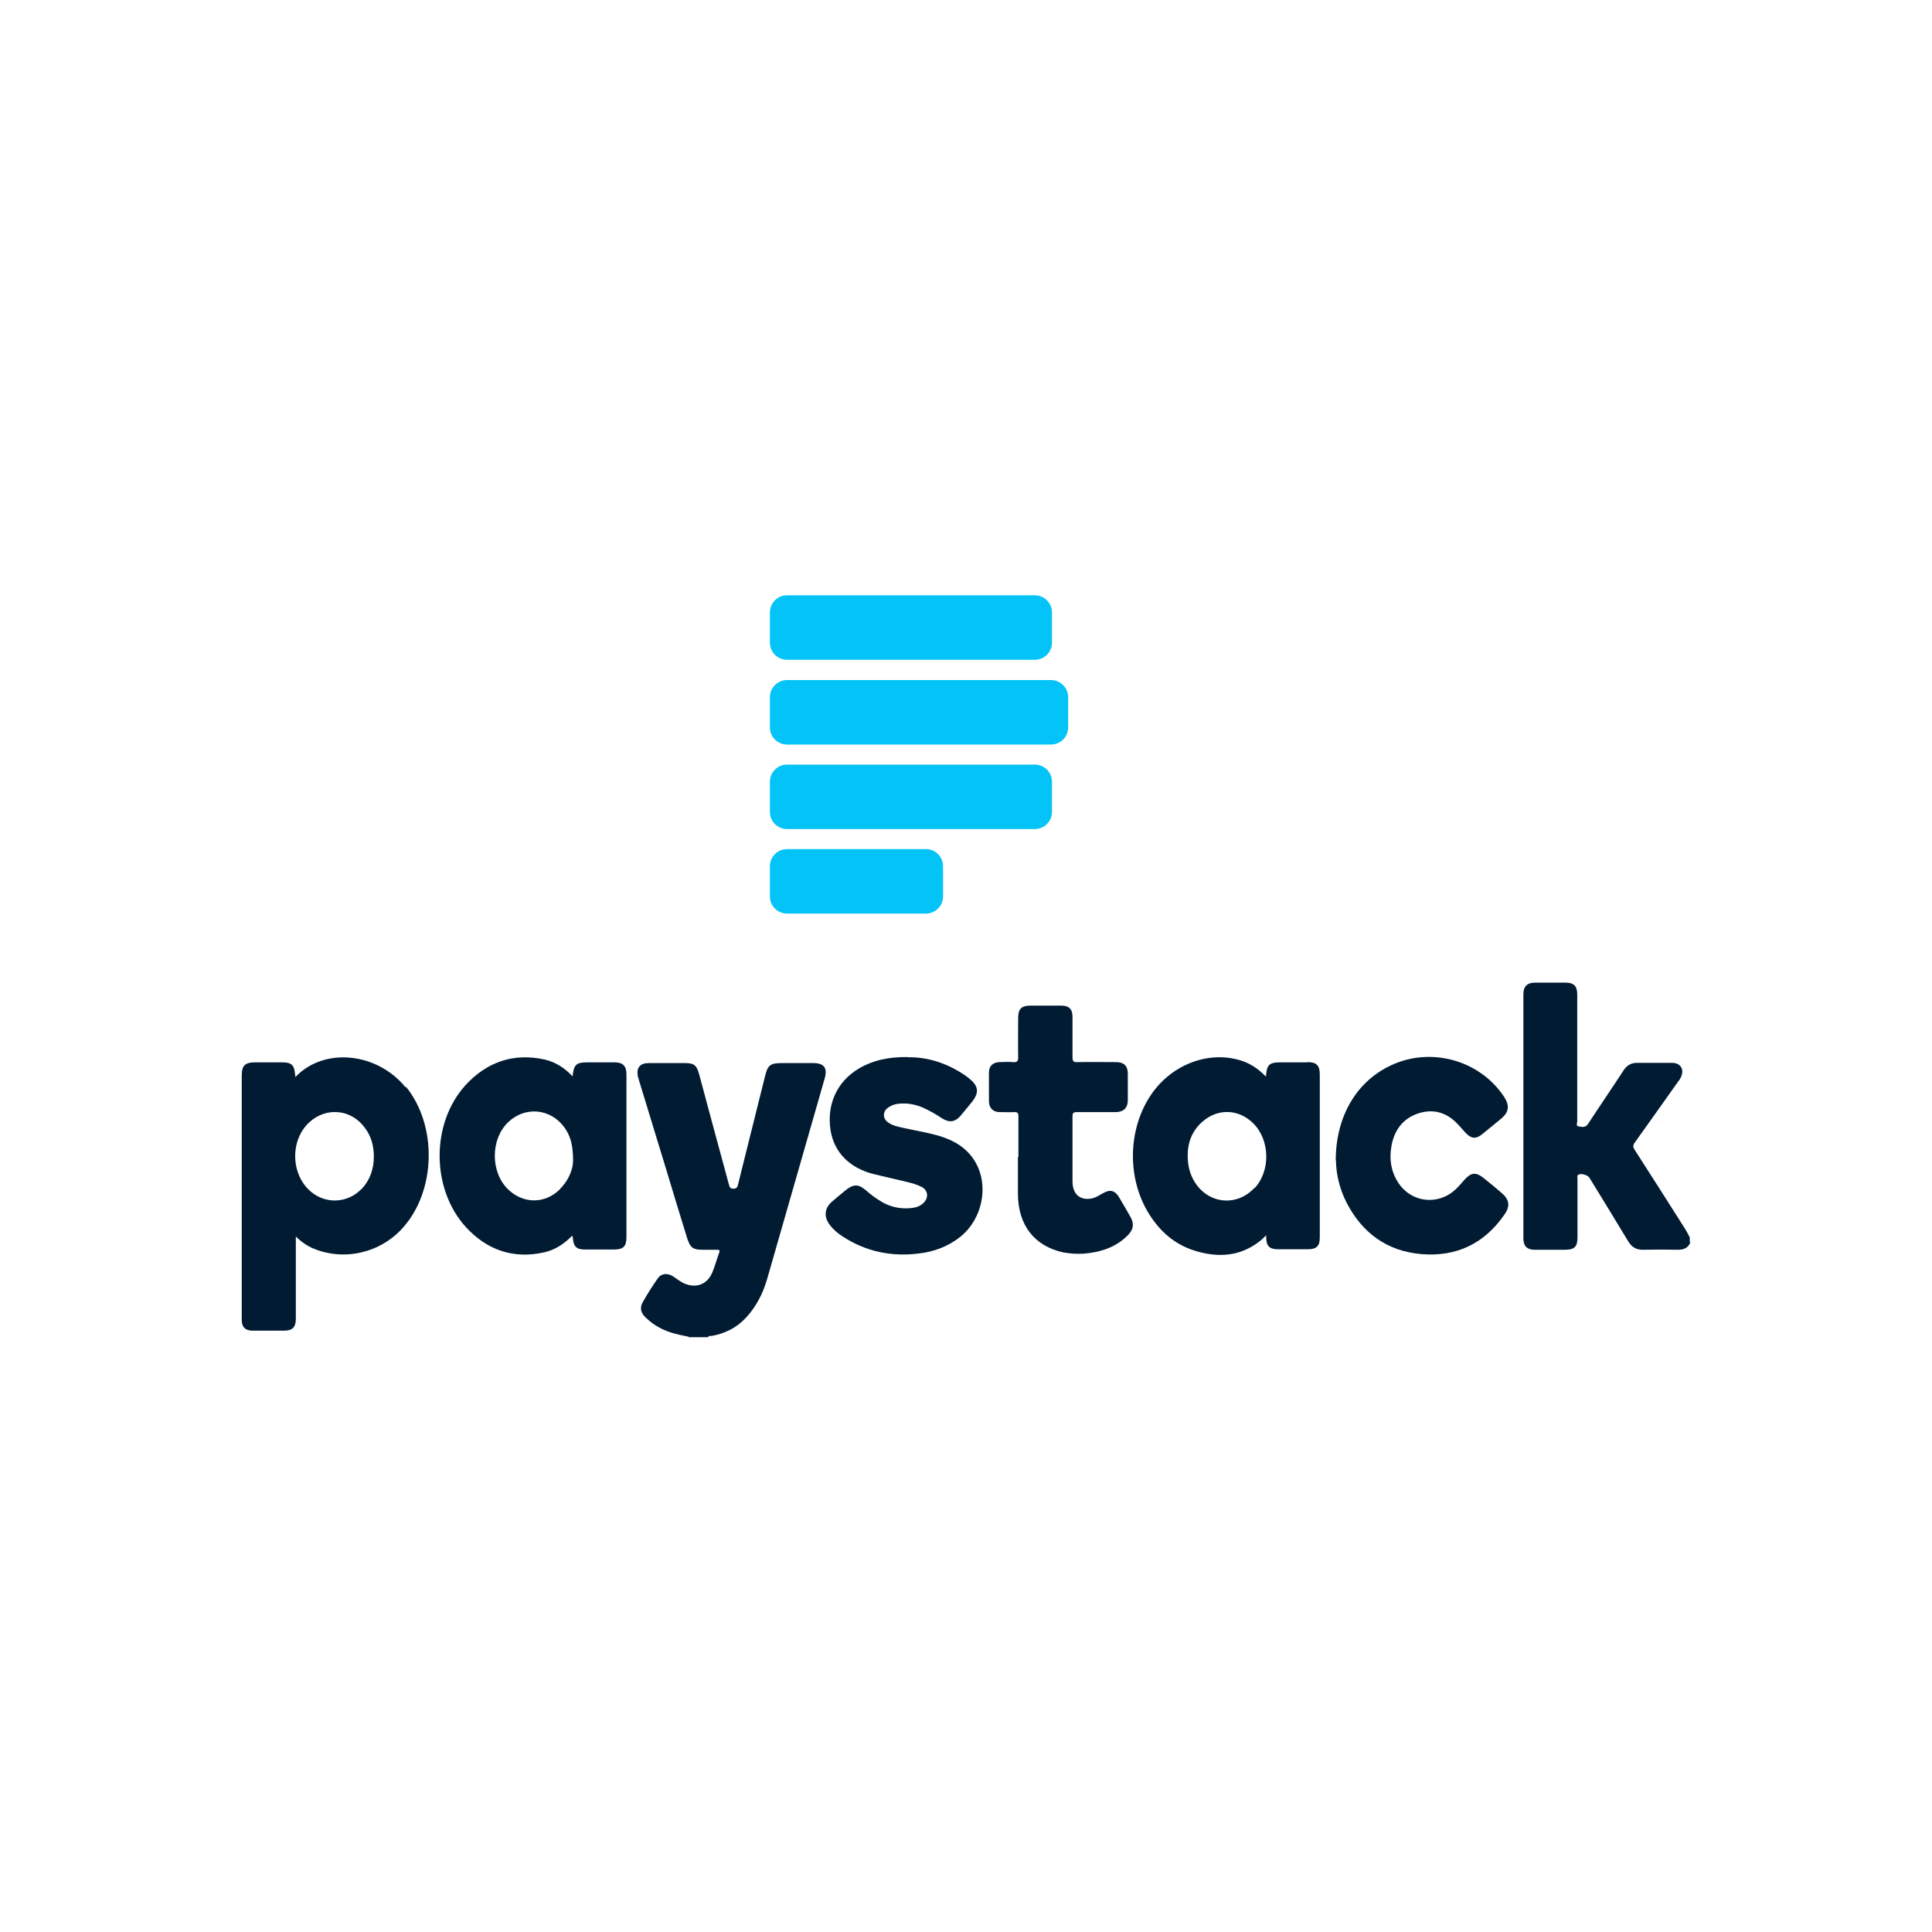
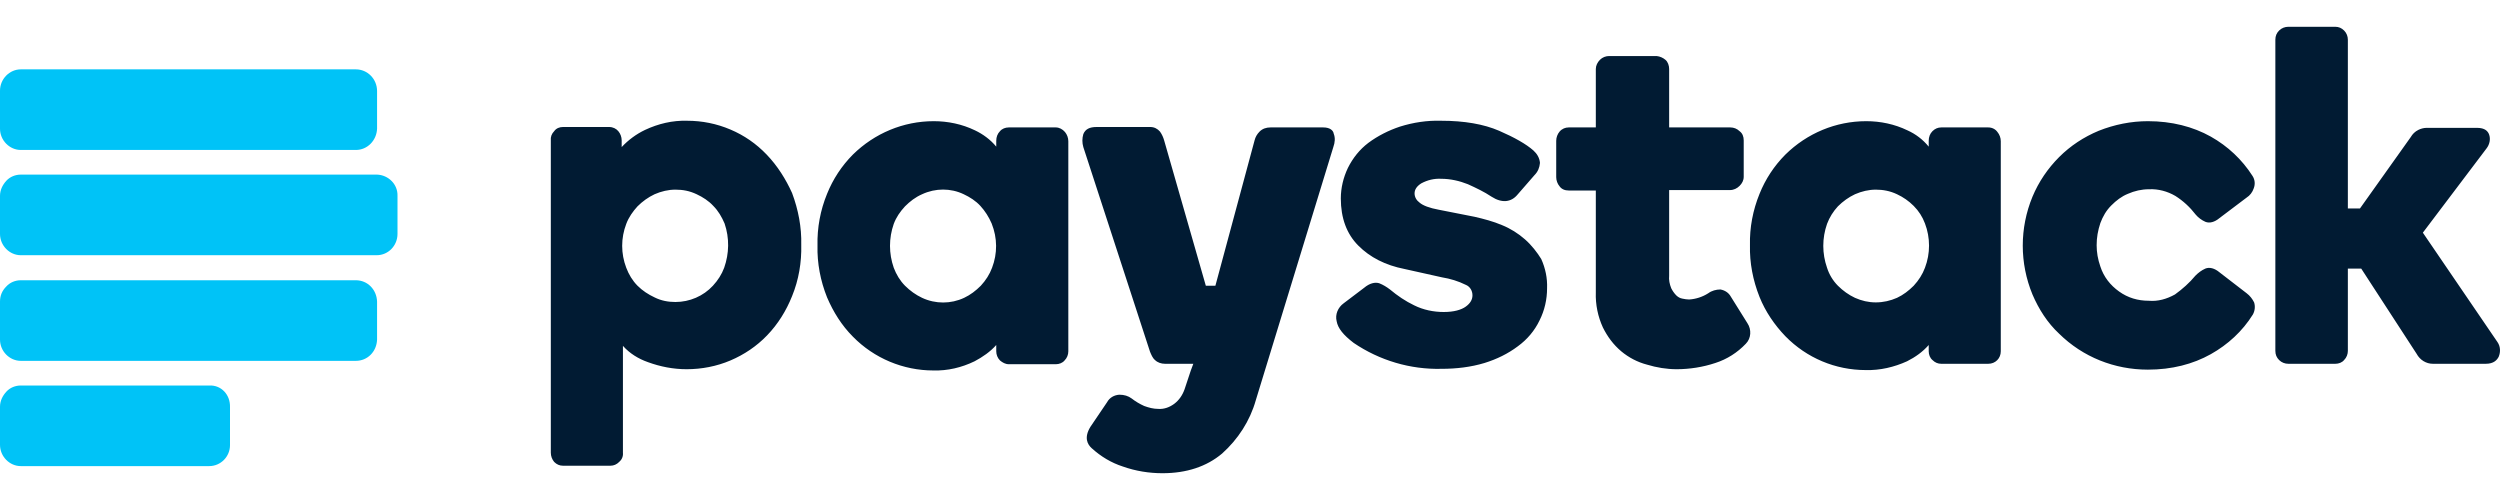
- <svg xmlns="http://www.w3.org/2000/svg" id="Layer_1" viewBox="0 0 80 80">
-   <defs>
-     <style>.cls-1{fill:#03c3f7;}.cls-2{fill:#011b33;}</style>
-   </defs>
-   <g>
-     <path class="cls-2" d="M28.51,55.35c-.18-.04-.36-.07-.54-.12-.47-.12-.88-.33-1.23-.67-.21-.2-.26-.4-.12-.65,.19-.34,.4-.66,.62-.98,.15-.21,.41-.23,.66-.06,.13,.09,.26,.19,.4,.26,.51,.24,.99,.06,1.2-.45,.11-.27,.18-.54,.28-.81,.04-.11,0-.12-.1-.12-.2,0-.4,0-.6,0-.38,0-.5-.09-.62-.46-.29-.94-.58-1.88-.86-2.82-.38-1.23-.75-2.47-1.13-3.7-.02-.07-.04-.14-.06-.21-.06-.35,.09-.54,.45-.54,.5,0,1,0,1.5,0,.38,0,.48,.08,.59,.46,.2,.76,.41,1.52,.61,2.27,.21,.76,.41,1.53,.62,2.29,.03,.1,.04,.18,.19,.18,.14,0,.16-.06,.19-.17,.37-1.5,.75-3,1.12-4.49,.11-.46,.22-.54,.69-.54,.43,0,.87,0,1.3,0,.45,0,.6,.19,.48,.63-.18,.64-.37,1.28-.55,1.92-.61,2.14-1.23,4.27-1.84,6.41-.17,.58-.44,1.11-.85,1.56-.39,.43-.88,.68-1.45,.78-.05,0-.11-.02-.14,.05h-.8Z" />
-     <path class="cls-2" d="M70,51.43c-.09,.24-.27,.32-.52,.32-.49-.01-.97-.01-1.46,0-.28,0-.46-.12-.6-.35-.53-.88-1.07-1.76-1.61-2.64-.07-.11-.35-.18-.45-.12-.07,.04-.04,.11-.04,.16,0,.81,0,1.63,0,2.44,0,.39-.13,.51-.52,.51-.42,0-.84,0-1.26,0-.3,0-.46-.15-.46-.46,0-3.38,0-6.75,0-10.13,0-.31,.16-.47,.47-.47,.43,0,.85,0,1.28,0,.34,0,.48,.14,.48,.49,0,1.75,0,3.49,0,5.24,0,.07-.06,.21,.05,.22,.13,.02,.28,.07,.39-.09,.49-.75,.99-1.48,1.48-2.23,.14-.21,.31-.31,.56-.31,.48,0,.96,0,1.44,0,.36,0,.53,.27,.37,.6-.03,.07-.08,.14-.13,.2-.59,.83-1.18,1.67-1.77,2.49-.09,.12-.09,.2,0,.33,.69,1.08,1.38,2.15,2.06,3.23,.08,.12,.14,.25,.21,.38v.2Z" />
-     <path class="cls-2" d="M16.79,45.02c-1.18-1.45-3.38-1.67-4.56-.42,0-.05-.01-.08-.01-.1-.03-.4-.15-.51-.53-.51-.37,0-.75,0-1.12,0-.43,0-.56,.13-.56,.56v8.49c0,.54,0,1.08,0,1.62,0,.29,.15,.44,.45,.44,.43,0,.85,0,1.28,0,.37,0,.51-.13,.51-.5,0-1.05,0-2.11,0-3.16v-.24c.23,.23,.47,.39,.73,.5,1.28,.53,2.78,.18,3.71-.87,1.37-1.54,1.42-4.23,.12-5.83Zm-1.83,4.22c-.56,.58-1.46,.63-2.08,.11-.85-.71-.88-2.15-.06-2.89,.7-.63,1.72-.53,2.28,.23,.27,.35,.38,.76,.38,1.2,0,.52-.16,.98-.52,1.36Z" />
-     <path class="cls-2" d="M25.46,43.99c-.38,0-.76,0-1.14,0-.46,0-.56,.09-.61,.58-.34-.36-.72-.6-1.17-.7-1.29-.28-2.39,.11-3.27,1.07-1.43,1.58-1.42,4.29,.02,5.87,.87,.95,1.96,1.33,3.23,1.05,.46-.1,.84-.35,1.18-.7,0,.05,.02,.07,.02,.1,.03,.36,.15,.48,.5,.48h1.2c.4,0,.52-.13,.52-.53v-5.43c0-.43,0-.87,0-1.3,0-.34-.15-.49-.49-.49Zm-2.27,5.25c-.62,.62-1.53,.62-2.16,0-.73-.72-.72-2.08,.02-2.78,.7-.66,1.74-.56,2.31,.21,.25,.34,.37,.72,.37,1.39,0,.31-.15,.78-.53,1.16Z" />
-     <path class="cls-2" d="M54.14,43.99c-.38,0-.76,0-1.14,0-.44,0-.55,.1-.58,.59-.35-.36-.73-.6-1.19-.71-1.34-.34-2.82,.29-3.62,1.54-.96,1.49-.93,3.59,.09,5.04,.45,.65,1.04,1.12,1.81,1.35,.93,.28,1.82,.23,2.62-.38,.1-.07,.19-.16,.3-.27,0,.05,0,.07,0,.1,.01,.36,.14,.48,.51,.48h1.2c.38,0,.51-.13,.51-.5,0-1.11,0-2.23,0-3.34s0-2.27,0-3.4c0-.37-.14-.51-.5-.51Zm-2.2,5.2c-.72,.78-1.89,.67-2.46-.23-.21-.33-.3-.69-.3-1.12,0-.53,.18-1.03,.63-1.41,.63-.54,1.48-.51,2.08,.08,.7,.69,.73,1.97,.06,2.69Z" />
-     <path class="cls-2" d="M37.58,43.78c.7-.02,1.46,.18,2.15,.6,.13,.08,.26,.16,.38,.26,.42,.33,.45,.6,.12,1.01-.14,.17-.28,.34-.42,.51-.25,.31-.49,.35-.83,.13-.24-.16-.49-.3-.75-.42-.32-.14-.65-.2-.99-.17-.13,.01-.25,.04-.36,.1-.15,.08-.27,.18-.28,.36,0,.18,.11,.29,.26,.37,.16,.09,.35,.13,.53,.17,.53,.12,1.06,.2,1.58,.36,.61,.2,1.12,.52,1.44,1.1,.54,.97,.26,2.32-.63,3.04-.52,.42-1.12,.64-1.78,.71-1.11,.13-2.15-.09-3.09-.7-.21-.13-.4-.29-.55-.49-.26-.34-.22-.7,.1-.97,.18-.16,.37-.31,.55-.46,.33-.27,.54-.27,.86,.01,.21,.19,.44,.35,.68,.49,.38,.21,.79,.28,1.22,.23,.2-.03,.37-.09,.51-.25,.18-.22,.13-.49-.11-.62-.2-.1-.41-.16-.62-.21-.45-.11-.91-.21-1.36-.32-1.01-.25-1.66-.91-1.8-1.83-.16-1.05,.26-1.99,1.15-2.53,.6-.36,1.26-.5,2.07-.49Z" />
-     <path class="cls-2" d="M55.31,48.06c0-1.91,.93-3.38,2.43-4.01,1.65-.69,3.59-.09,4.55,1.38,.23,.36,.19,.63-.14,.9-.26,.21-.51,.42-.77,.63-.26,.21-.45,.2-.68-.04-.11-.11-.2-.23-.31-.34-.44-.49-.99-.68-1.62-.49-.66,.2-1.03,.69-1.15,1.35-.1,.54-.03,1.05,.27,1.52,.53,.83,1.63,.97,2.36,.31,.15-.13,.27-.29,.41-.44,.26-.28,.46-.3,.76-.06,.25,.2,.5,.4,.74,.61,.34,.28,.39,.56,.13,.92-.83,1.2-1.99,1.75-3.43,1.63-1.42-.12-2.45-.87-3.1-2.13-.31-.6-.44-1.25-.44-1.75Z" />
-     <path class="cls-2" d="M42.17,47.9c0-.56,0-1.12,0-1.68,0-.13-.03-.17-.17-.17-.2,.01-.4,0-.6,0-.27,0-.44-.16-.45-.43,0-.41,0-.81,0-1.22,0-.26,.17-.41,.43-.42,.19,0,.37-.02,.56,0,.19,.02,.23-.06,.22-.23-.01-.53,0-1.07,0-1.6,0-.38,.14-.51,.52-.51,.42,0,.84,0,1.26,0,.32,0,.47,.14,.47,.46,0,.56,0,1.12,0,1.68,0,.17,.05,.21,.21,.2,.53-.01,1.07,0,1.6,0,.32,0,.48,.16,.48,.48,0,.37,0,.73,0,1.1,0,.31-.17,.48-.48,.49-.54,0-1.08,0-1.62,0-.14,0-.19,.02-.19,.18,0,.88,0,1.76,0,2.64,0,.07,0,.13,.01,.2,.05,.42,.34,.63,.76,.56,.18-.03,.33-.13,.49-.22,.29-.17,.5-.12,.67,.17,.16,.27,.32,.54,.47,.81,.16,.28,.13,.51-.1,.75-.5,.51-1.13,.71-1.82,.77-.29,.02-.57,0-.86-.05-1.19-.26-1.87-1.12-1.88-2.41,0-.51,0-1.03,0-1.54Z" />
-   </g>
-   <rect class="cls-1" x="31.88" y="24.65" width="11.68" height="2.67" rx=".71" ry=".71" />
-   <rect class="cls-1" x="31.88" y="28.16" width="12.35" height="2.67" rx=".71" ry=".71" />
-   <rect class="cls-1" x="31.88" y="31.66" width="11.68" height="2.67" rx=".71" ry=".71" />
-   <rect class="cls-1" x="31.88" y="35.16" width="7.17" height="2.67" rx=".71" ry=".71" />
+ <svg xmlns="http://www.w3.org/2000/svg" width="70" height="14" viewBox="0 0 70 14" fill="none">
+   <path d="M9.963 1.942H0.583C0.268 1.942 0 2.211 0 2.539V3.603C0 3.93 0.268 4.199 0.583 4.199H9.963C10.29 4.199 10.546 3.93 10.558 3.603V2.55C10.558 2.211 10.29 1.942 9.963 1.942ZM9.963 7.847H0.583C0.432 7.847 0.28 7.906 0.175 8.023C0.058 8.14 0 8.28 0 8.444V9.508C0 9.835 0.268 10.104 0.583 10.104H9.963C10.29 10.104 10.546 9.847 10.558 9.508V8.444C10.546 8.105 10.29 7.847 9.963 7.847ZM5.868 10.794H0.583C0.432 10.794 0.28 10.853 0.175 10.97C0.07 11.086 0 11.227 0 11.39V12.454C0 12.782 0.268 13.051 0.583 13.051H5.857C6.183 13.051 6.44 12.782 6.44 12.466V11.402C6.451 11.051 6.195 10.782 5.868 10.794ZM10.558 4.889H0.583C0.432 4.889 0.28 4.948 0.175 5.064C0.07 5.181 0 5.322 0 5.485V6.549C0 6.877 0.268 7.146 0.583 7.146H10.546C10.873 7.146 11.13 6.877 11.13 6.549V5.485C11.141 5.158 10.873 4.901 10.558 4.889Z" fill="#00C3F7" />
+   <path d="M21.466 4.328C21.175 4.024 20.837 3.79 20.452 3.627C20.067 3.463 19.658 3.381 19.238 3.381C18.83 3.369 18.433 3.463 18.06 3.638C17.815 3.755 17.593 3.919 17.407 4.118V3.931C17.407 3.837 17.372 3.743 17.313 3.673C17.255 3.603 17.162 3.556 17.057 3.556H15.762C15.668 3.556 15.575 3.591 15.517 3.673C15.447 3.743 15.412 3.837 15.423 3.931V12.677C15.423 12.771 15.458 12.864 15.517 12.934C15.587 13.004 15.668 13.04 15.762 13.04H17.092C17.185 13.04 17.267 13.004 17.337 12.934C17.407 12.876 17.453 12.782 17.442 12.677V9.684C17.628 9.894 17.873 10.046 18.142 10.14C18.492 10.268 18.853 10.338 19.227 10.338C19.647 10.338 20.067 10.257 20.452 10.093C20.837 9.929 21.186 9.695 21.478 9.391C21.782 9.076 22.015 8.701 22.178 8.292C22.365 7.836 22.447 7.345 22.435 6.854C22.447 6.363 22.353 5.872 22.178 5.404C22.003 5.018 21.77 4.644 21.466 4.328ZM20.277 7.497C20.207 7.684 20.102 7.848 19.962 8C19.693 8.292 19.308 8.456 18.912 8.456C18.713 8.456 18.515 8.421 18.328 8.327C18.153 8.245 17.99 8.14 17.85 8C17.71 7.859 17.605 7.684 17.535 7.497C17.383 7.099 17.383 6.667 17.535 6.269C17.605 6.082 17.722 5.918 17.85 5.778C17.99 5.638 18.153 5.521 18.328 5.439C18.515 5.357 18.713 5.31 18.912 5.31C19.122 5.31 19.308 5.345 19.507 5.439C19.682 5.521 19.845 5.626 19.973 5.766C20.113 5.907 20.207 6.07 20.288 6.257C20.428 6.667 20.417 7.099 20.277 7.497ZM29.563 3.568H28.245C28.151 3.568 28.058 3.603 28 3.673C27.93 3.743 27.895 3.837 27.895 3.942V4.106C27.731 3.907 27.521 3.755 27.3 3.65C26.938 3.475 26.541 3.393 26.145 3.393C25.293 3.393 24.488 3.732 23.881 4.328C23.567 4.644 23.322 5.018 23.158 5.427C22.971 5.883 22.878 6.374 22.89 6.877C22.878 7.368 22.971 7.859 23.158 8.327C23.333 8.736 23.567 9.111 23.881 9.426C24.476 10.034 25.293 10.373 26.133 10.373C26.53 10.385 26.926 10.292 27.288 10.116C27.51 9.999 27.731 9.847 27.895 9.66V9.836C27.895 9.929 27.93 10.023 28 10.093C28.07 10.151 28.151 10.198 28.245 10.198H29.563C29.656 10.198 29.75 10.163 29.808 10.093C29.878 10.023 29.913 9.929 29.913 9.836V3.954C29.913 3.86 29.878 3.767 29.82 3.697C29.75 3.615 29.656 3.568 29.563 3.568ZM27.778 7.497C27.708 7.684 27.603 7.848 27.463 8C27.323 8.14 27.171 8.257 26.996 8.339C26.623 8.514 26.191 8.514 25.818 8.339C25.643 8.257 25.48 8.14 25.34 8C25.2 7.859 25.095 7.684 25.025 7.497C24.885 7.099 24.885 6.667 25.025 6.269C25.095 6.082 25.2 5.93 25.34 5.778C25.48 5.638 25.631 5.521 25.818 5.439C26.191 5.264 26.623 5.264 26.985 5.439C27.16 5.521 27.323 5.626 27.451 5.766C27.58 5.907 27.685 6.07 27.766 6.257C27.93 6.667 27.93 7.099 27.778 7.497ZM42.699 6.702C42.513 6.538 42.291 6.398 42.058 6.304C41.813 6.199 41.544 6.129 41.288 6.07L40.284 5.872C40.028 5.825 39.841 5.755 39.748 5.673C39.666 5.614 39.608 5.521 39.608 5.416C39.608 5.31 39.666 5.217 39.794 5.135C39.969 5.041 40.156 4.995 40.354 5.006C40.611 5.006 40.868 5.065 41.101 5.158C41.334 5.264 41.556 5.369 41.766 5.509C42.058 5.696 42.314 5.661 42.489 5.451L42.968 4.901C43.061 4.808 43.108 4.691 43.119 4.562C43.108 4.422 43.038 4.305 42.933 4.211C42.734 4.036 42.408 3.849 41.976 3.662C41.544 3.475 40.996 3.381 40.354 3.381C39.958 3.369 39.573 3.428 39.199 3.545C38.884 3.65 38.581 3.802 38.313 4.001C38.068 4.188 37.881 4.422 37.741 4.702C37.613 4.971 37.543 5.264 37.543 5.556C37.543 6.105 37.706 6.55 38.033 6.877C38.359 7.205 38.791 7.427 39.328 7.532L40.378 7.766C40.599 7.801 40.833 7.871 41.043 7.976C41.159 8.023 41.229 8.14 41.229 8.269C41.229 8.386 41.171 8.491 41.043 8.584C40.914 8.678 40.704 8.736 40.424 8.736C40.144 8.736 39.853 8.678 39.596 8.549C39.351 8.432 39.129 8.28 38.919 8.105C38.826 8.035 38.733 7.976 38.616 7.93C38.499 7.895 38.348 7.93 38.196 8.058L37.624 8.491C37.461 8.608 37.379 8.807 37.426 8.994C37.461 9.192 37.613 9.38 37.904 9.602C38.628 10.093 39.491 10.35 40.366 10.327C40.774 10.327 41.183 10.28 41.568 10.163C41.906 10.058 42.221 9.906 42.501 9.695C42.758 9.508 42.968 9.263 43.108 8.97C43.248 8.69 43.318 8.386 43.318 8.07C43.329 7.789 43.271 7.509 43.154 7.251C43.038 7.064 42.886 6.866 42.699 6.702ZM48.462 8.304C48.404 8.199 48.299 8.128 48.171 8.105C48.054 8.105 47.926 8.14 47.833 8.21C47.669 8.315 47.483 8.374 47.296 8.386C47.237 8.386 47.167 8.374 47.109 8.362C47.039 8.351 46.981 8.315 46.934 8.269C46.876 8.21 46.829 8.14 46.794 8.07C46.748 7.953 46.724 7.836 46.736 7.719V5.322H48.439C48.544 5.322 48.638 5.275 48.708 5.205C48.778 5.135 48.824 5.053 48.824 4.948V3.931C48.824 3.825 48.789 3.732 48.708 3.673C48.638 3.603 48.544 3.568 48.451 3.568H46.736V1.931C46.736 1.837 46.701 1.732 46.631 1.674C46.561 1.615 46.479 1.58 46.386 1.569H45.056C44.963 1.569 44.869 1.604 44.799 1.674C44.729 1.744 44.683 1.837 44.683 1.931V3.568H43.924C43.831 3.568 43.738 3.603 43.668 3.685C43.609 3.755 43.574 3.849 43.574 3.942V4.96C43.574 5.053 43.609 5.147 43.668 5.217C43.726 5.299 43.819 5.334 43.924 5.334H44.683V8.187C44.671 8.526 44.741 8.865 44.881 9.169C45.009 9.426 45.173 9.649 45.394 9.836C45.604 10.011 45.849 10.14 46.117 10.21C46.386 10.292 46.666 10.338 46.946 10.338C47.307 10.338 47.681 10.28 48.031 10.163C48.358 10.058 48.649 9.871 48.883 9.625C49.034 9.473 49.046 9.228 48.929 9.052L48.462 8.304ZM55.672 3.568H54.354C54.261 3.568 54.179 3.603 54.109 3.673C54.039 3.743 54.004 3.837 54.004 3.942V4.106C53.841 3.907 53.642 3.755 53.409 3.65C53.047 3.475 52.651 3.393 52.254 3.393C51.402 3.393 50.597 3.732 49.991 4.328C49.676 4.644 49.431 5.018 49.267 5.427C49.081 5.883 48.987 6.374 48.999 6.866C48.987 7.357 49.081 7.848 49.267 8.315C49.431 8.725 49.687 9.099 49.991 9.415C50.586 10.023 51.391 10.362 52.242 10.362C52.639 10.373 53.036 10.28 53.397 10.116C53.631 9.999 53.841 9.847 54.004 9.66V9.836C54.004 9.929 54.039 10.023 54.109 10.081C54.179 10.151 54.261 10.186 54.354 10.186H55.672C55.871 10.186 56.022 10.034 56.022 9.836V3.954C56.022 3.86 55.987 3.767 55.929 3.697C55.871 3.615 55.777 3.568 55.672 3.568ZM53.899 7.497C53.829 7.684 53.724 7.848 53.584 8C53.444 8.14 53.292 8.257 53.117 8.339C52.931 8.421 52.732 8.467 52.522 8.467C52.312 8.467 52.126 8.421 51.939 8.339C51.764 8.257 51.601 8.14 51.461 8C51.321 7.859 51.216 7.684 51.157 7.497C51.017 7.099 51.017 6.667 51.157 6.269C51.227 6.082 51.332 5.918 51.461 5.778C51.601 5.638 51.764 5.521 51.939 5.439C52.126 5.357 52.324 5.31 52.522 5.31C52.721 5.31 52.919 5.345 53.117 5.439C53.292 5.521 53.444 5.626 53.584 5.766C53.724 5.907 53.829 6.07 53.899 6.257C54.051 6.655 54.051 7.099 53.899 7.497ZM62.905 8.21L62.147 7.626C62.007 7.509 61.867 7.474 61.751 7.52C61.645 7.567 61.552 7.637 61.471 7.719C61.307 7.918 61.109 8.093 60.899 8.245C60.666 8.374 60.42 8.444 60.164 8.421C59.861 8.421 59.581 8.339 59.336 8.163C59.09 7.988 58.904 7.754 58.81 7.462C58.74 7.263 58.706 7.064 58.706 6.866C58.706 6.655 58.74 6.456 58.81 6.246C58.88 6.059 58.974 5.895 59.114 5.755C59.254 5.614 59.406 5.497 59.581 5.427C59.767 5.345 59.965 5.299 60.175 5.299C60.432 5.287 60.689 5.357 60.91 5.486C61.132 5.626 61.319 5.801 61.482 6.012C61.552 6.094 61.645 6.164 61.751 6.211C61.867 6.257 62.007 6.222 62.147 6.105L62.905 5.533C62.999 5.474 63.069 5.38 63.104 5.275C63.15 5.158 63.139 5.03 63.069 4.924C62.777 4.468 62.38 4.094 61.902 3.825C61.401 3.545 60.806 3.393 60.141 3.393C59.674 3.393 59.207 3.486 58.764 3.662C58.344 3.837 57.971 4.083 57.656 4.398C57.341 4.714 57.084 5.088 56.909 5.509C56.547 6.386 56.547 7.368 56.909 8.245C57.084 8.655 57.329 9.04 57.656 9.344C58.321 9.999 59.207 10.35 60.141 10.35C60.806 10.35 61.401 10.198 61.902 9.917C62.38 9.649 62.789 9.274 63.08 8.807C63.139 8.701 63.15 8.573 63.115 8.467C63.069 8.374 62.999 8.28 62.905 8.21ZM69.929 9.578L67.84 6.515L69.625 4.153C69.707 4.047 69.742 3.895 69.695 3.767C69.66 3.673 69.579 3.58 69.357 3.58H67.945C67.864 3.58 67.782 3.603 67.712 3.638C67.619 3.685 67.549 3.755 67.502 3.837L66.079 5.837H65.74V1.112C65.74 1.019 65.705 0.925 65.635 0.855C65.565 0.785 65.484 0.75 65.39 0.75H64.072C63.979 0.75 63.885 0.785 63.815 0.855C63.745 0.925 63.71 1.007 63.71 1.112V9.824C63.71 9.929 63.745 10.011 63.815 10.081C63.885 10.151 63.979 10.186 64.072 10.186H65.39C65.484 10.186 65.577 10.151 65.635 10.081C65.705 10.011 65.74 9.917 65.74 9.824V7.52H66.114L67.665 9.906C67.759 10.081 67.934 10.186 68.12 10.186H69.602C69.824 10.186 69.917 10.081 69.964 9.988C70.022 9.847 70.01 9.695 69.929 9.578ZM37.053 3.568H35.571C35.455 3.568 35.349 3.603 35.268 3.685C35.198 3.755 35.151 3.837 35.128 3.931L34.031 8H33.763L32.596 3.931C32.573 3.849 32.538 3.767 32.48 3.685C32.41 3.603 32.316 3.556 32.211 3.556H30.706C30.508 3.556 30.391 3.615 30.333 3.755C30.298 3.872 30.298 4.001 30.333 4.118L32.2 9.847C32.235 9.929 32.27 10.023 32.34 10.081C32.41 10.151 32.515 10.186 32.62 10.186H33.413L33.343 10.373L33.168 10.9C33.11 11.063 33.016 11.204 32.876 11.309C32.748 11.402 32.596 11.461 32.433 11.449C32.293 11.449 32.165 11.414 32.036 11.367C31.908 11.309 31.791 11.239 31.686 11.157C31.593 11.087 31.476 11.052 31.348 11.052H31.336C31.196 11.063 31.068 11.133 30.998 11.262L30.531 11.952C30.345 12.256 30.45 12.443 30.566 12.548C30.823 12.782 31.115 12.958 31.441 13.063C31.803 13.191 32.176 13.25 32.55 13.25C33.226 13.25 33.786 13.063 34.218 12.7C34.661 12.303 34.999 11.788 35.163 11.204L37.333 4.118C37.379 3.989 37.391 3.86 37.344 3.743C37.333 3.662 37.251 3.568 37.053 3.568Z" fill="#011B33" />
</svg>
